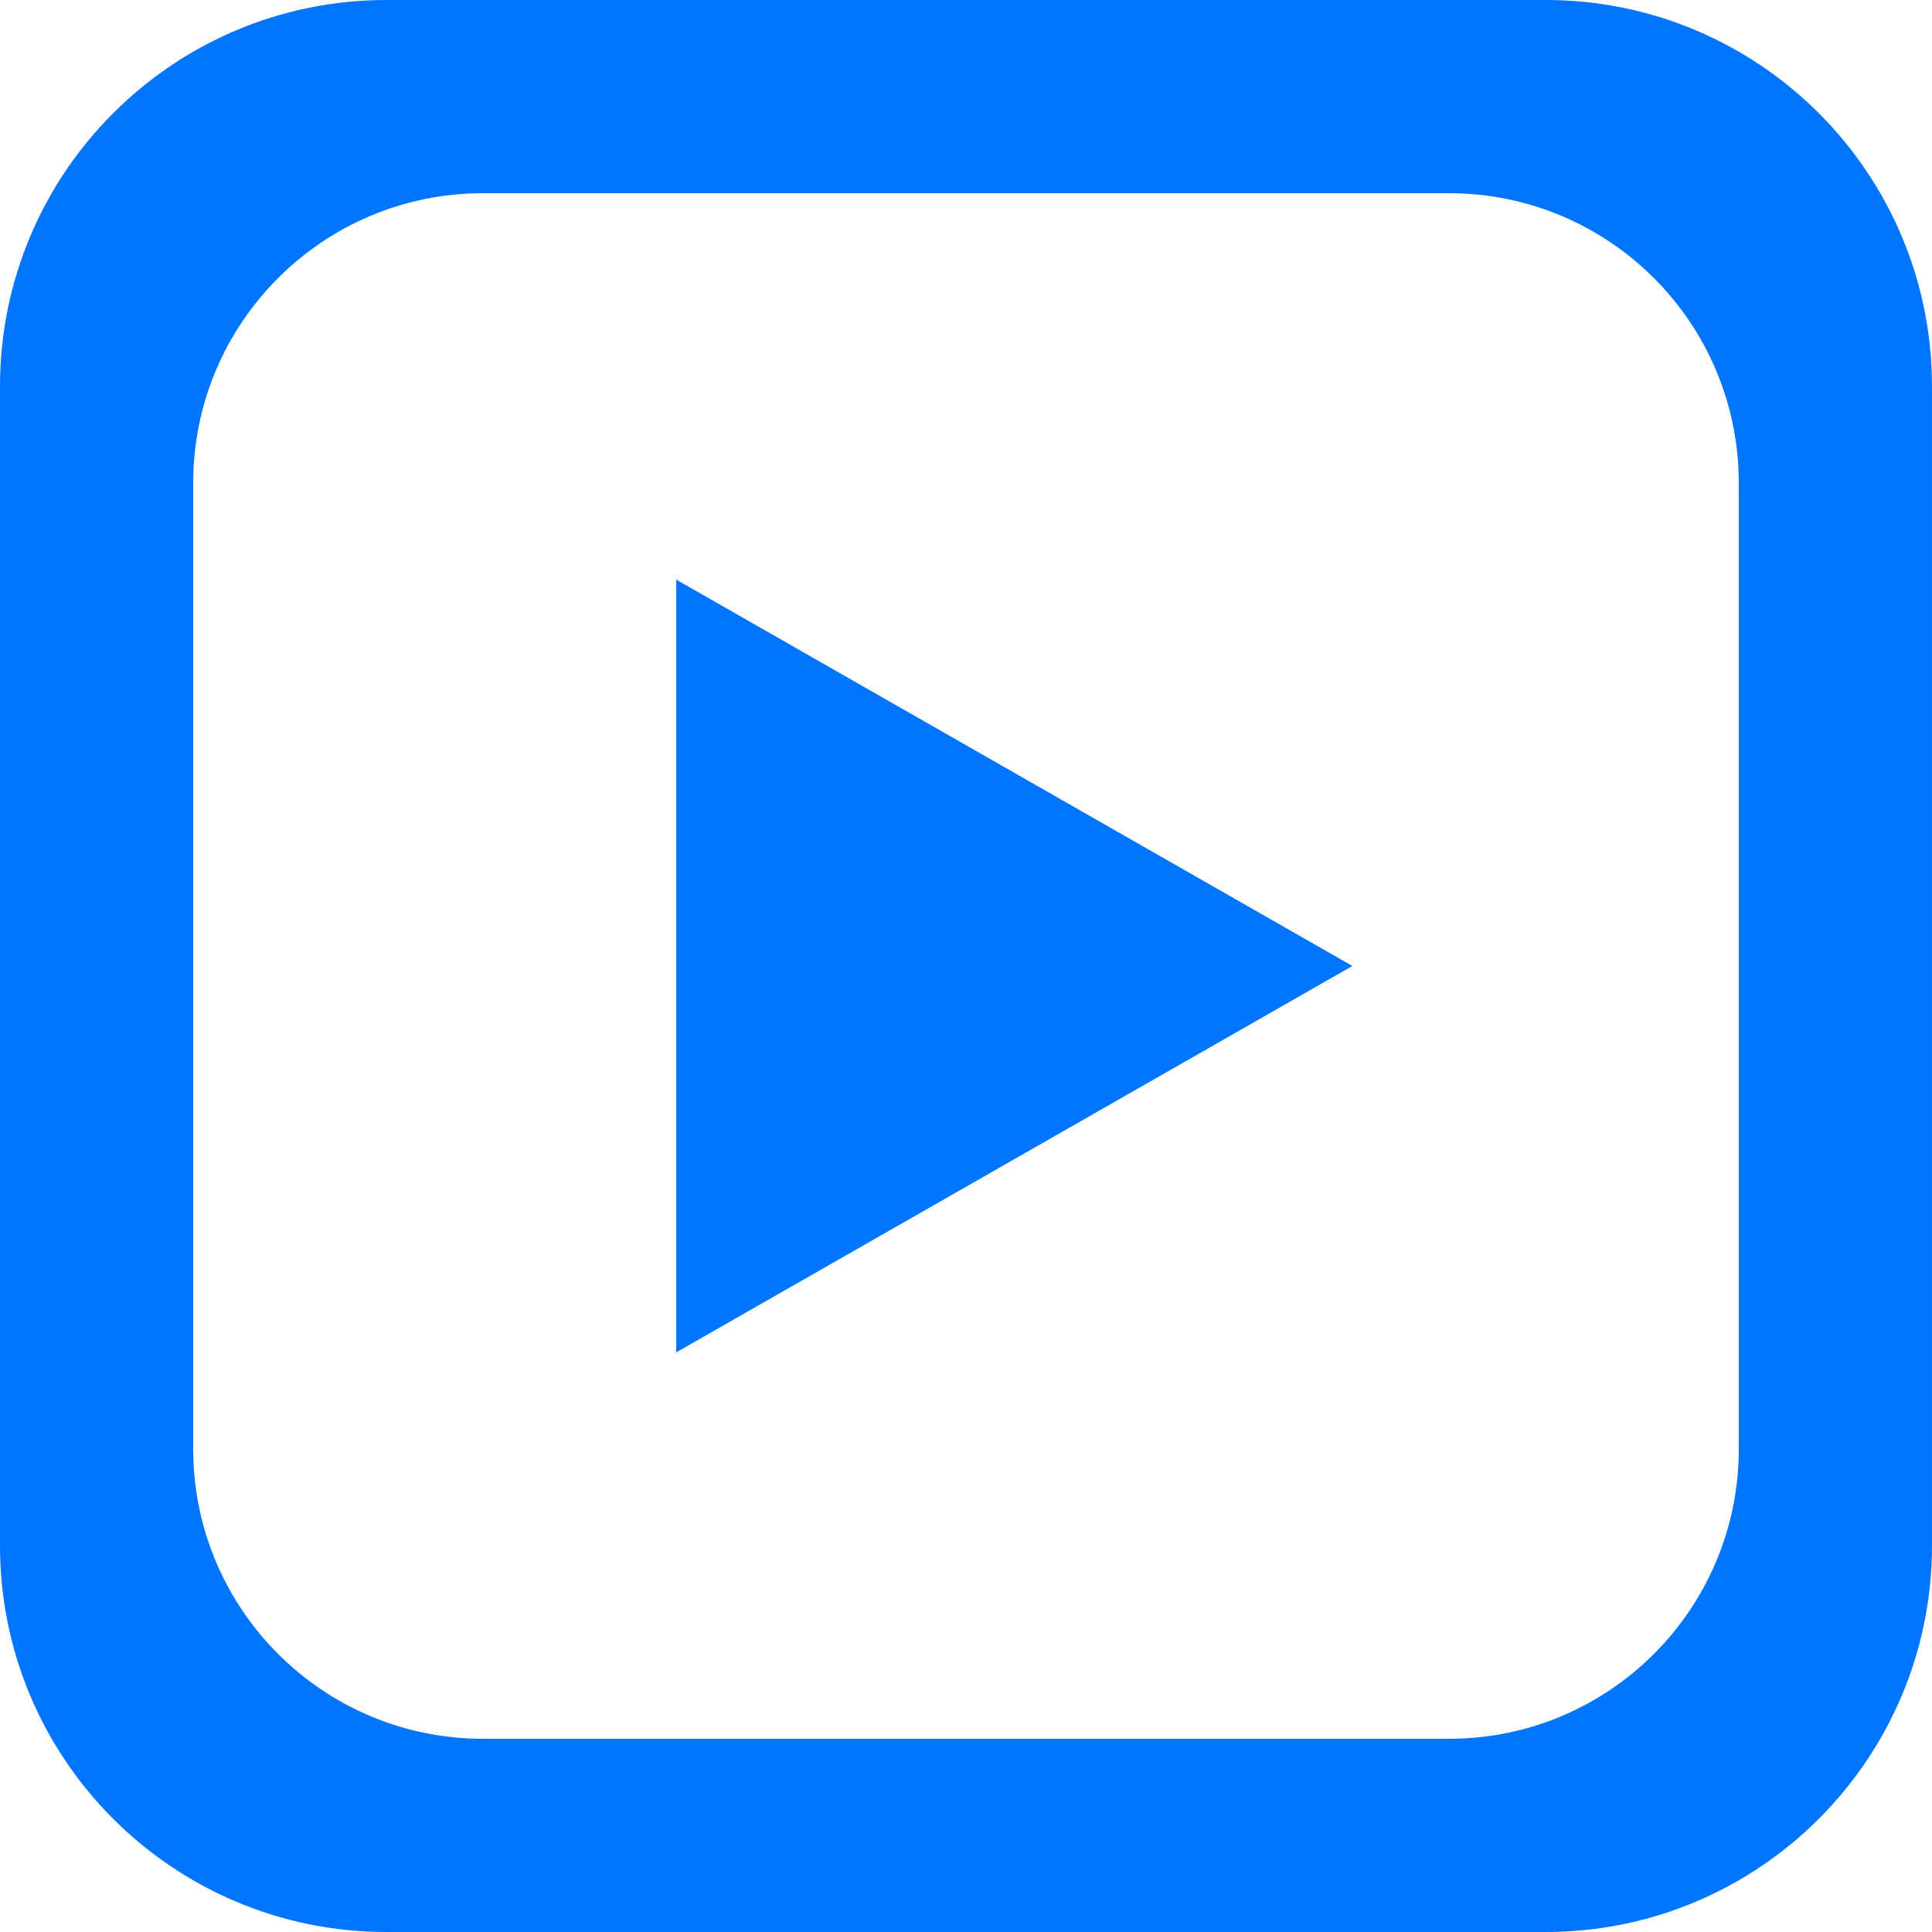
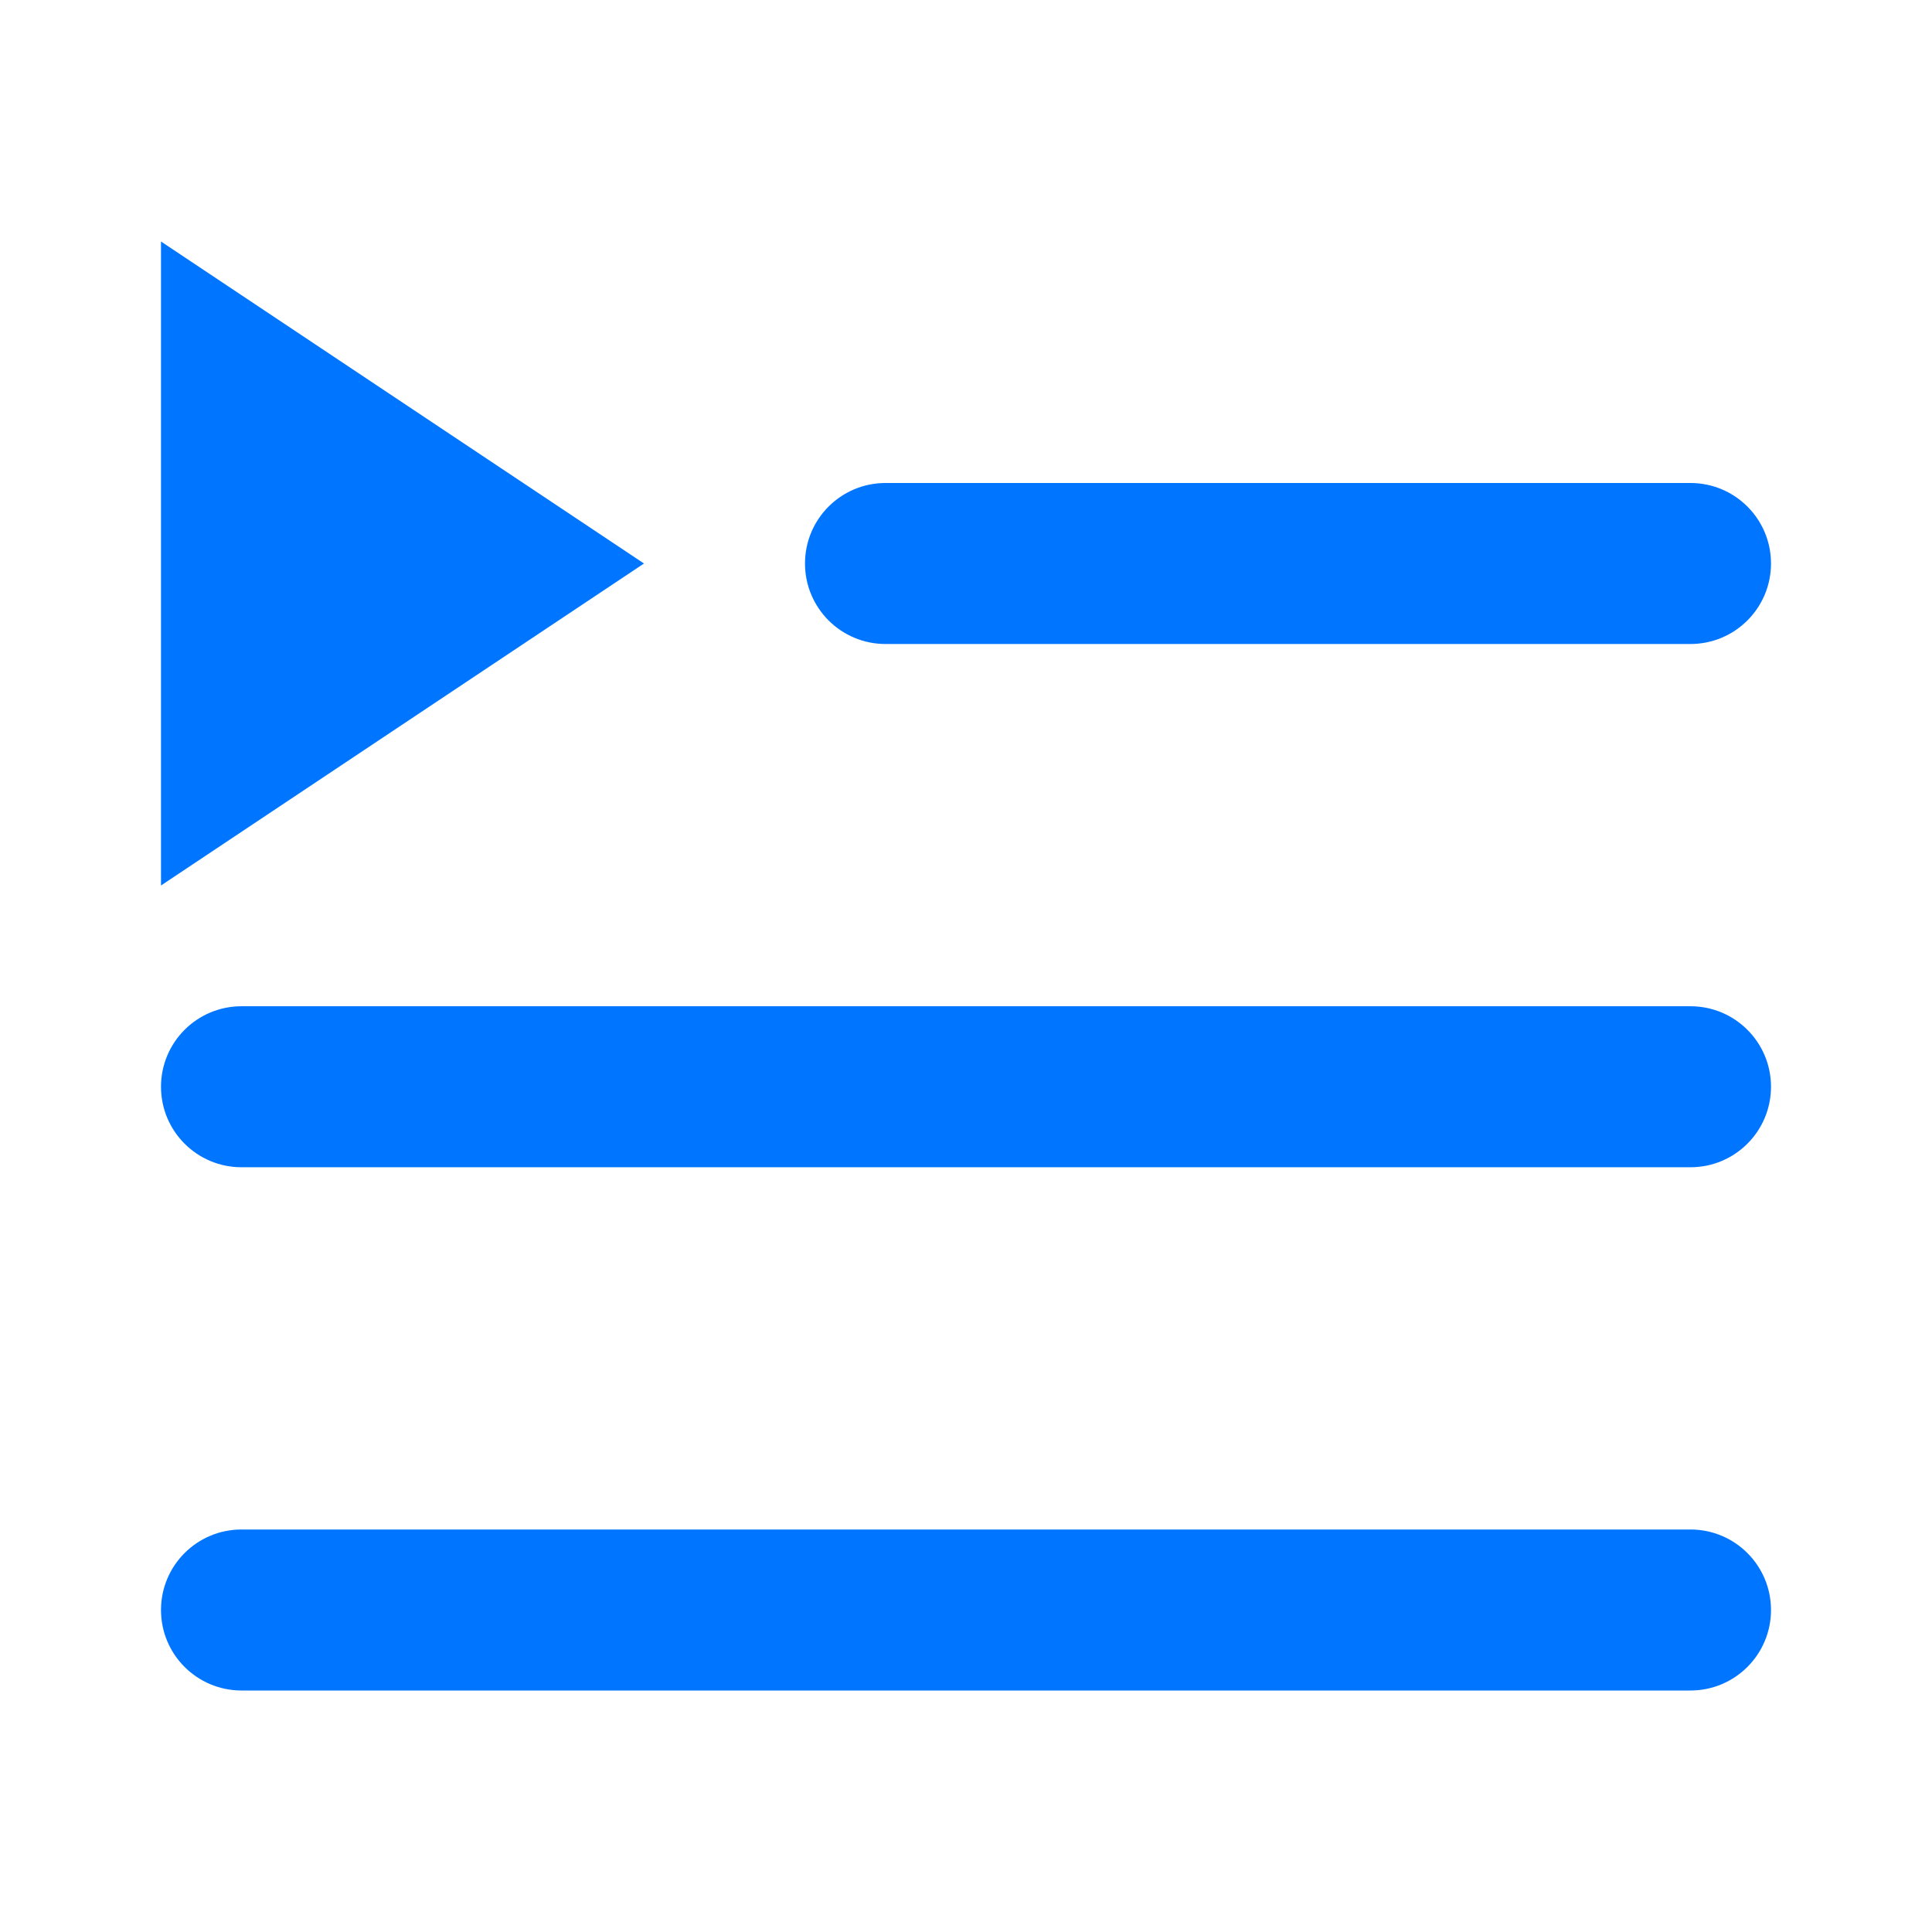
- <svg xmlns="http://www.w3.org/2000/svg" version="1.1" viewBox="0 0 137.145 137.145" enable-background="new 0 0 137.145 137.145">
-   <g>
-     <g>
-       <path fill="#0075ff" d="M48.001,96.001l48-27.43l-48-27.428V96.001z M109.716,0H27.429C12.281,0,0,12.281,0,27.429v82.287    c0,15.149,12.28,27.429,27.429,27.429h82.286c15.148,0,27.429-12.28,27.429-27.429V27.429C137.144,12.281,124.864,0,109.716,0z     M123.43,102.858c0,11.361-9.21,20.572-20.571,20.572H34.286c-11.362,0-20.572-9.211-20.572-20.572V34.286    c0-11.361,9.21-20.572,20.572-20.572h68.572c11.361,0,20.571,9.211,20.571,20.572V102.858z" />
-     </g>
-   </g>
+ <svg xmlns="http://www.w3.org/2000/svg" viewBox="0 0 24 24" fill="#0075ff">
+   <path d="M8,7,2,11V3ZM3,14.5H21a1,1,0,0,0,0-2H3a1,1,0,0,0,0,2ZM10,7a1,1,0,0,0,1,1H21a1,1,0,0,0,0-2H11A1,1,0,0,0,10,7ZM3,21H21a1,1,0,0,0,0-2H3a1,1,0,0,0,0,2Z" />
</svg>
